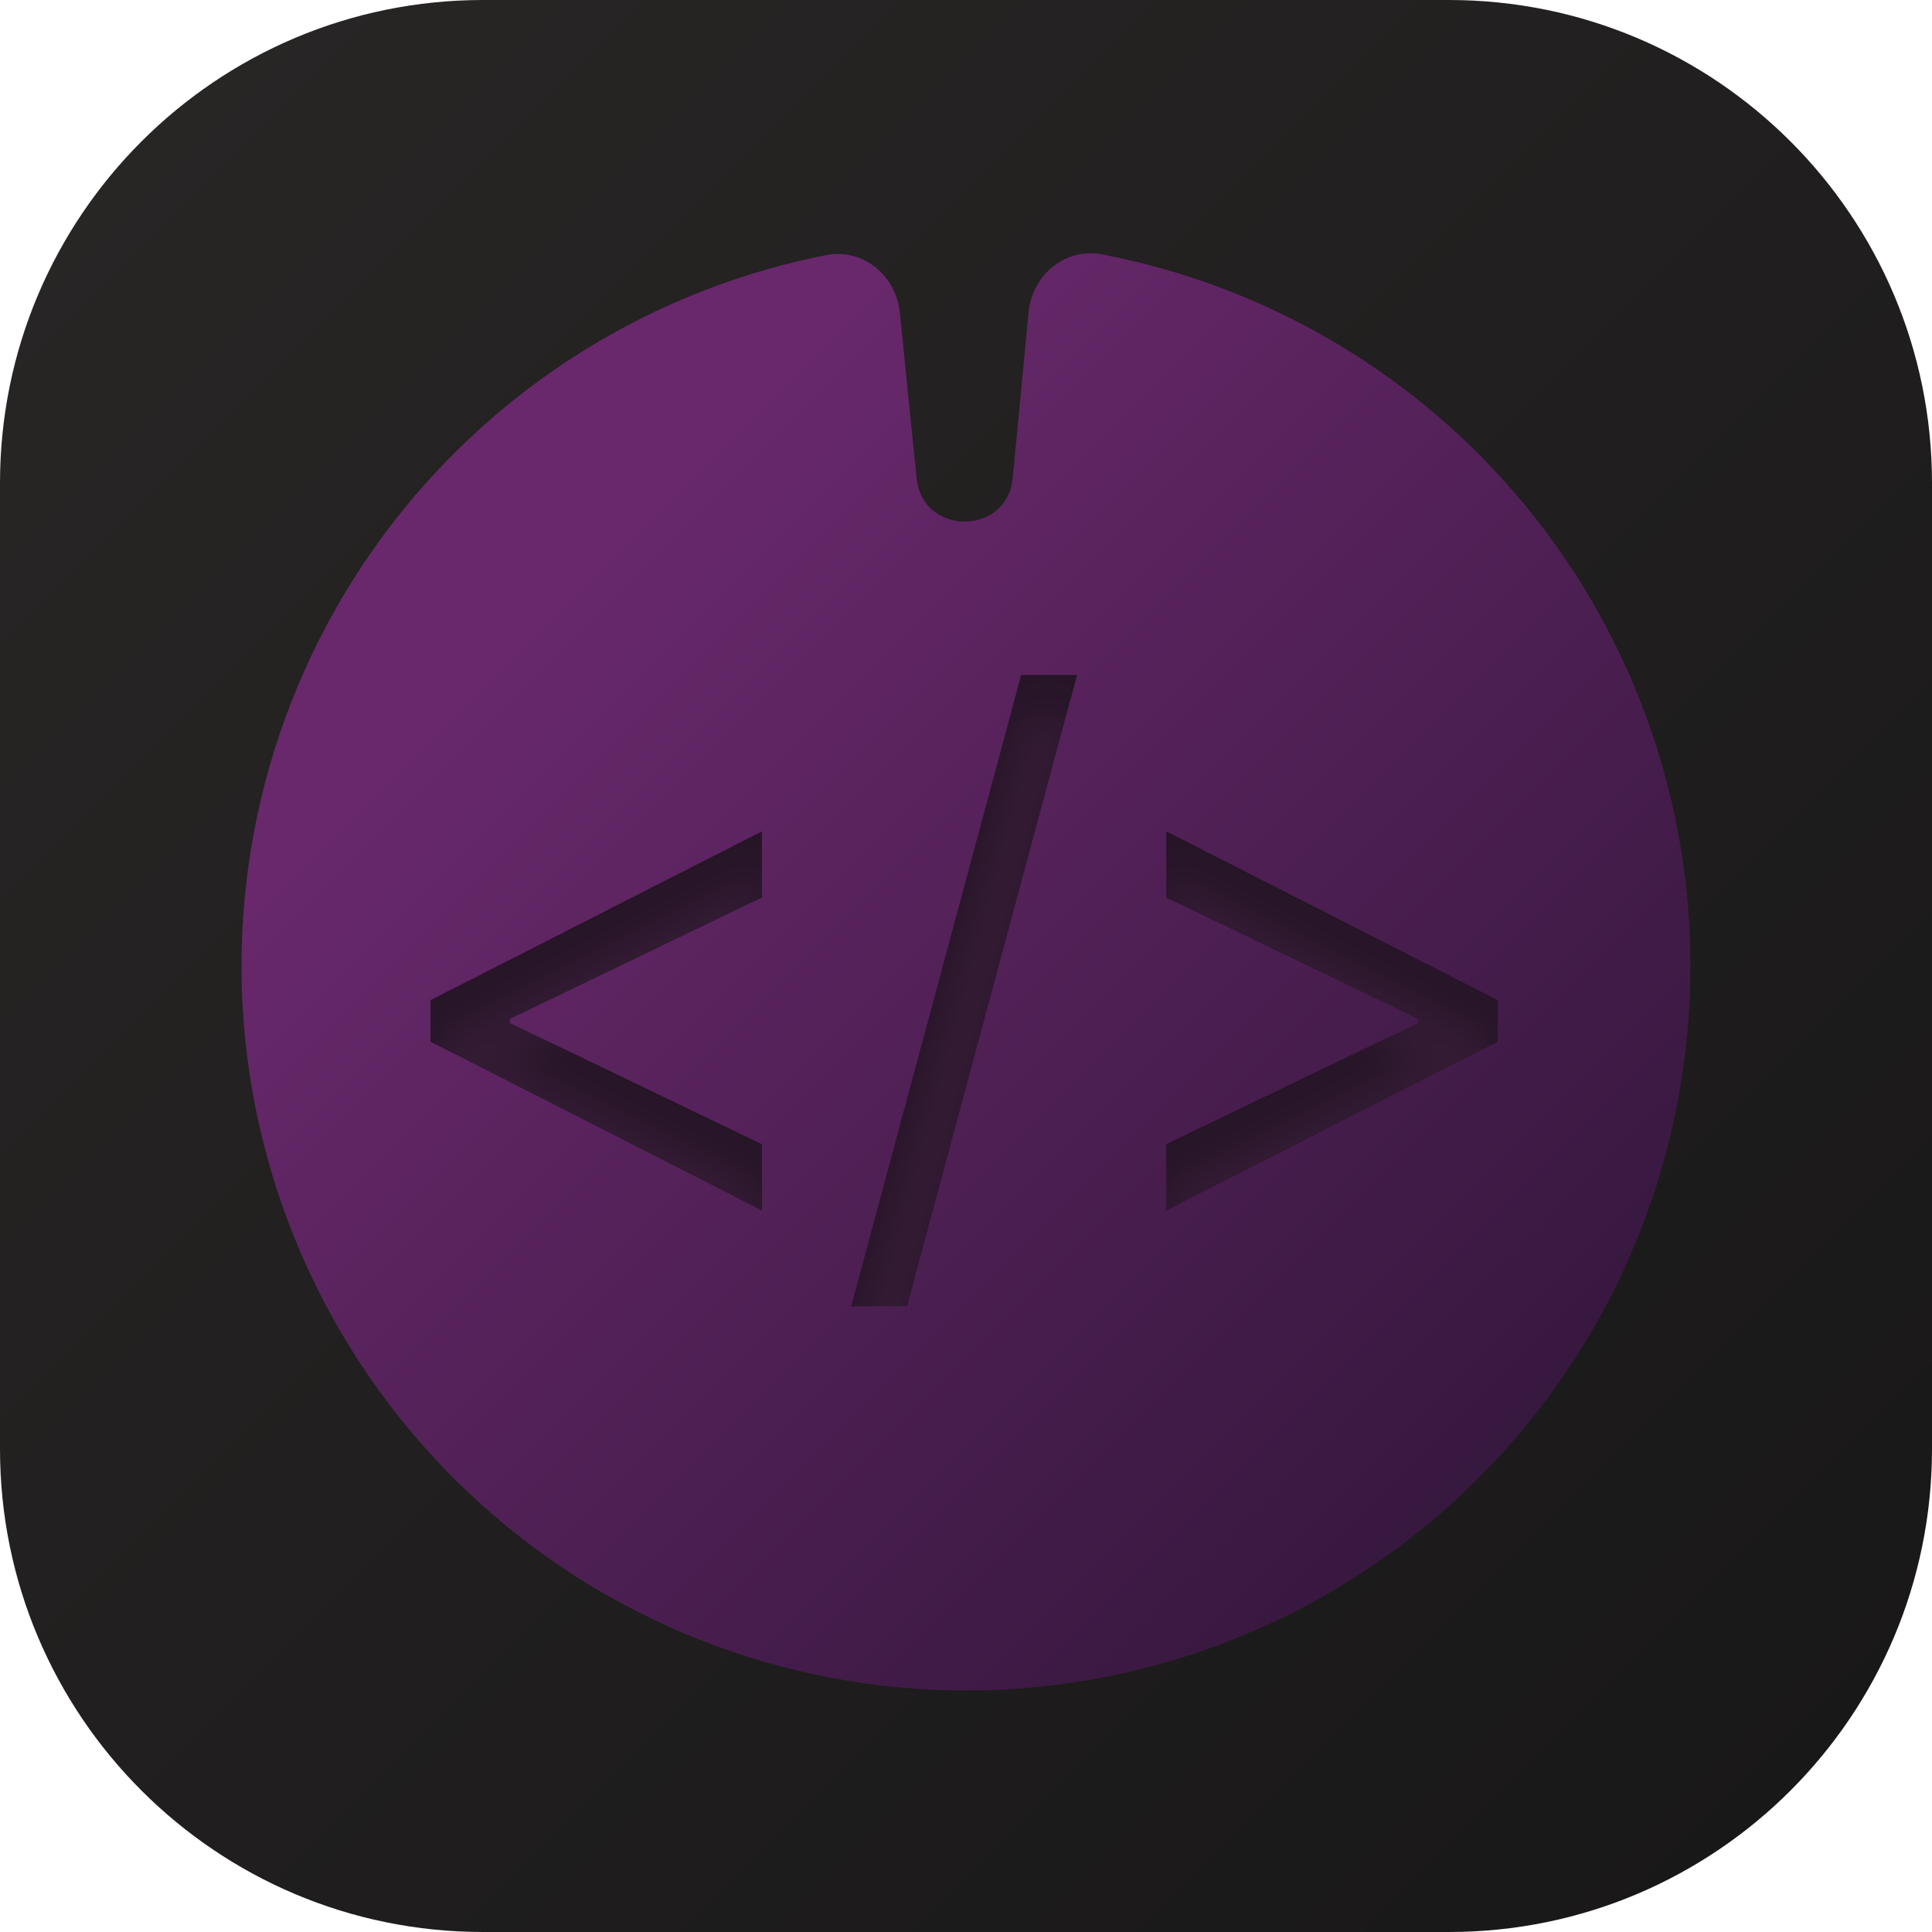
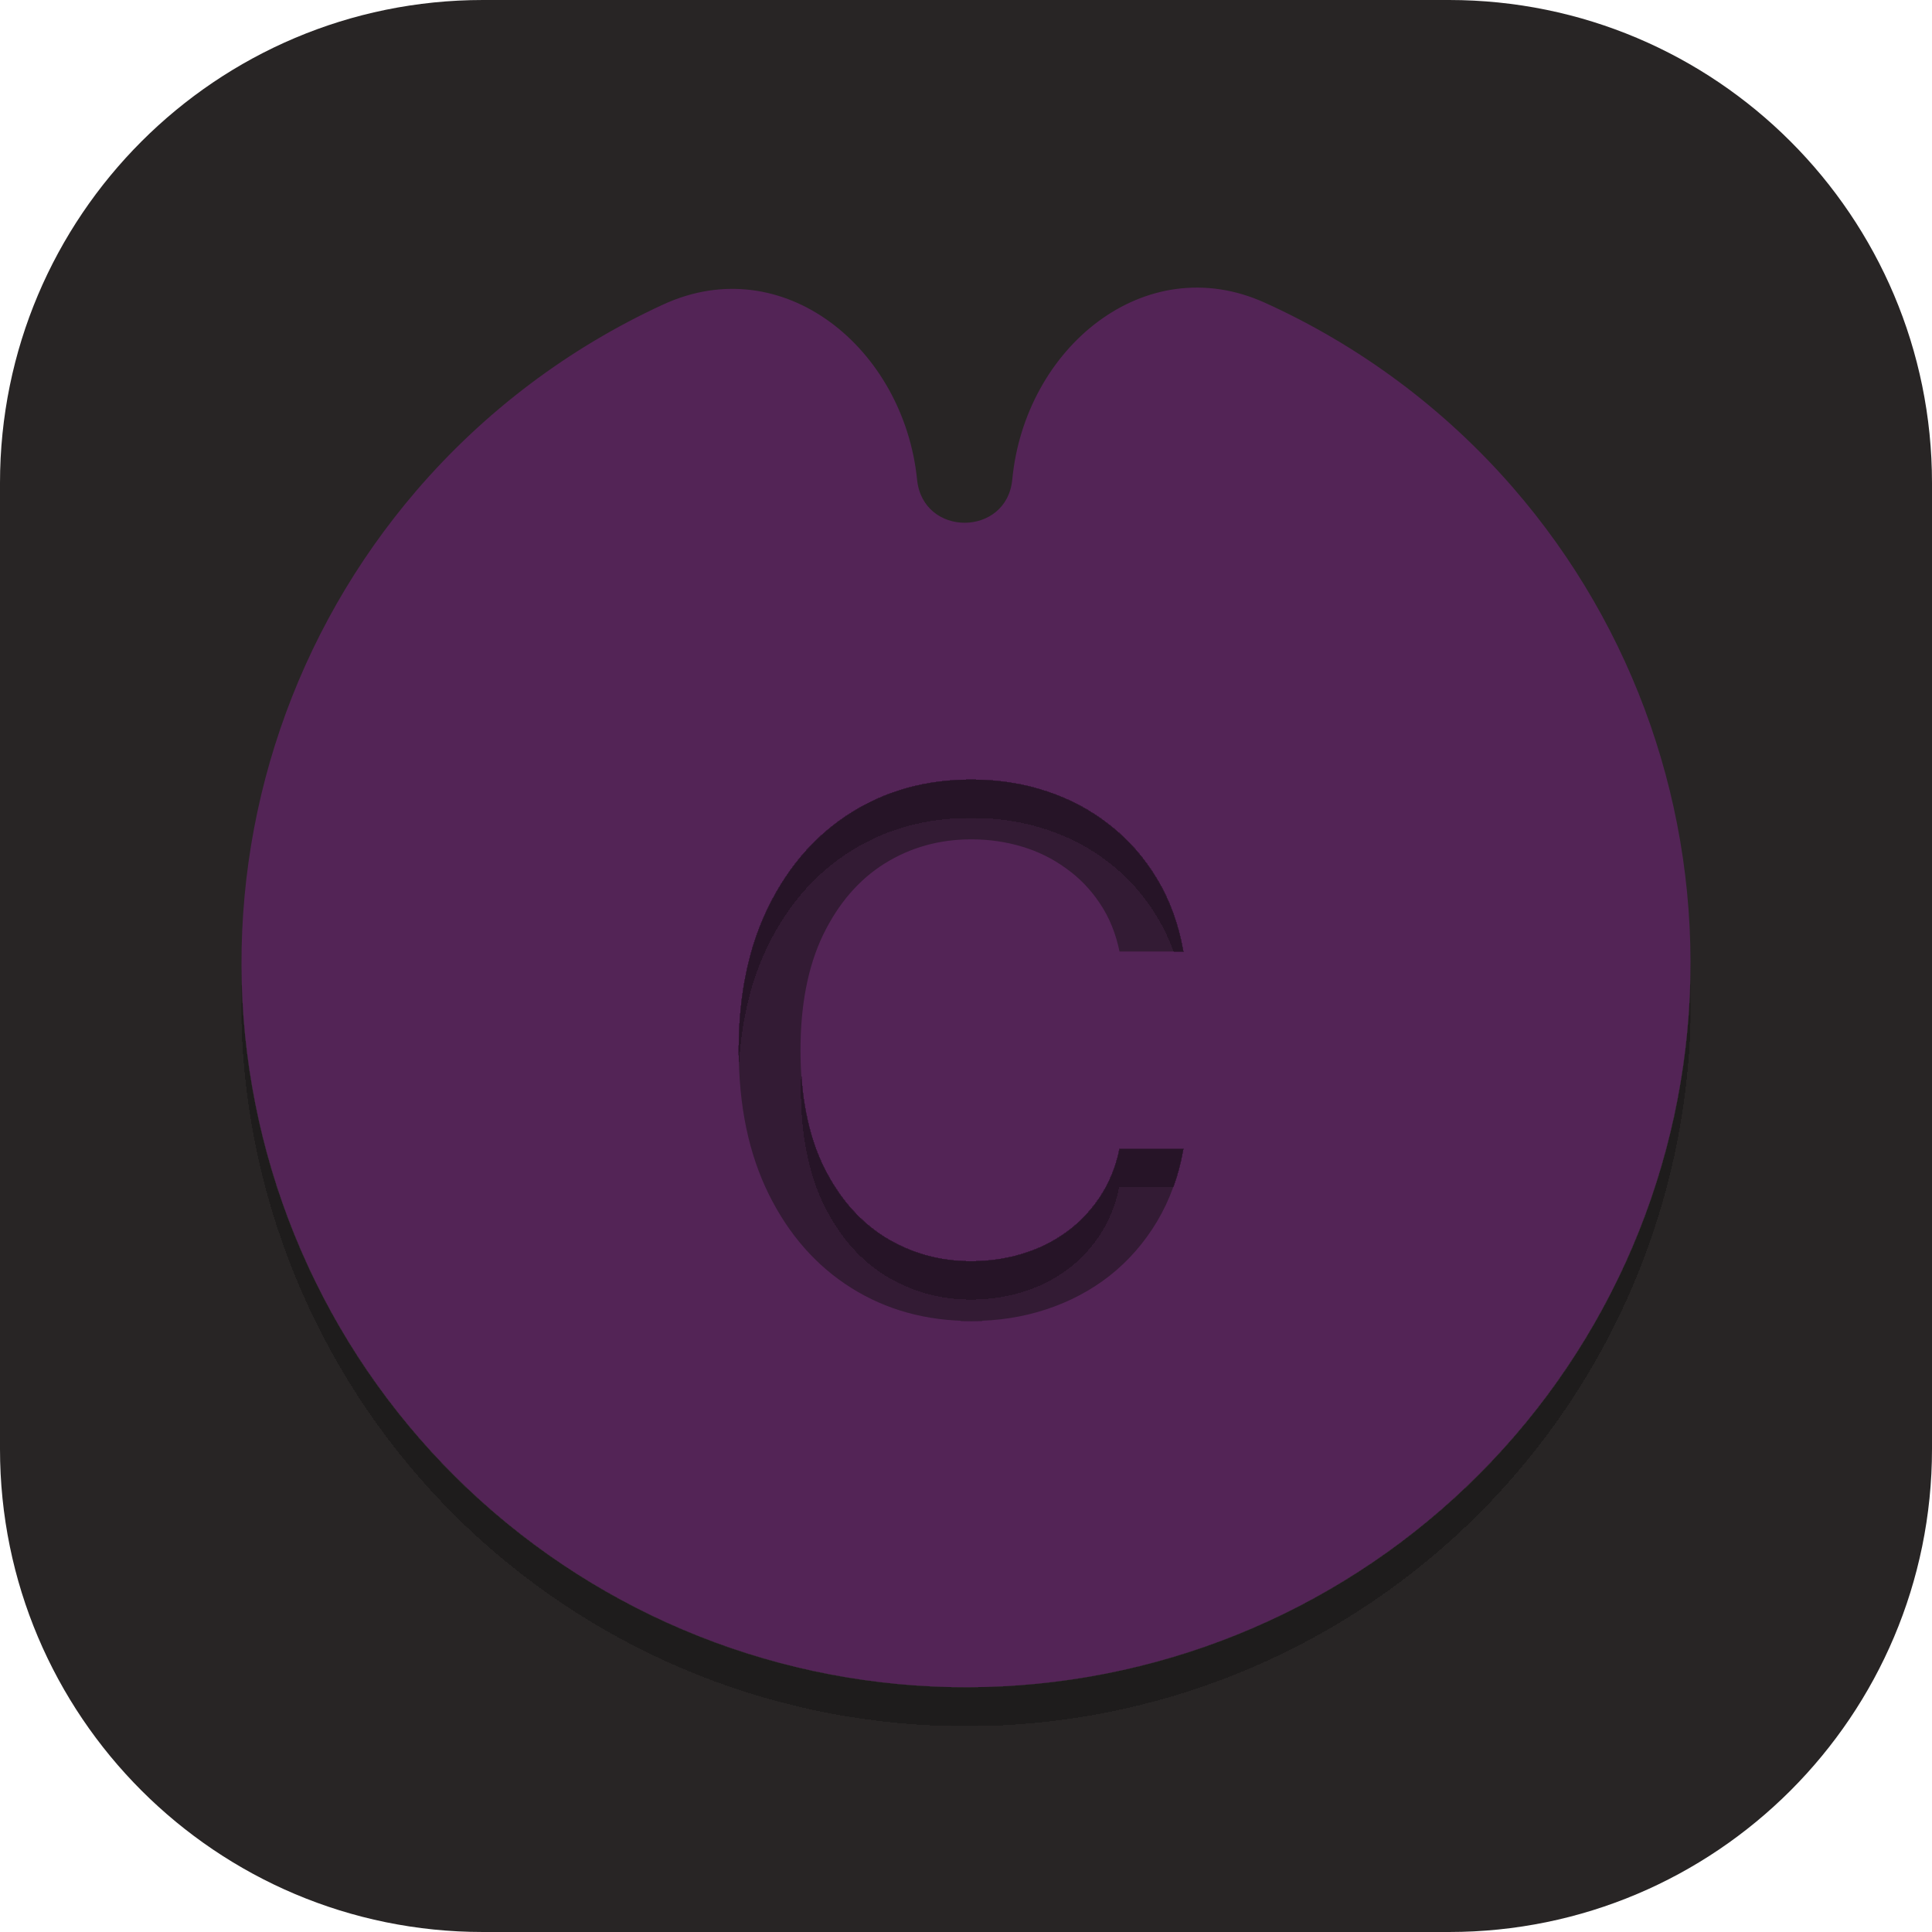
<svg xmlns="http://www.w3.org/2000/svg" width="200" height="200" viewBox="0 0 200 200" fill="none">
-   <rect width="200" height="200" rx="50" fill="url(#paint0_linear_20_15)" />
-   <path d="M106.482 32.31C106.85 28.461 110.279 25.607 114.076 26.333C130.554 29.481 145.577 38.083 156.658 50.858C169.273 65.403 175.812 84.243 174.919 103.477C174.027 122.71 165.772 140.863 151.863 154.178C137.955 167.492 119.458 174.947 100.204 175C80.95 175.052 62.414 167.698 48.433 154.459C34.452 141.221 26.098 123.113 25.101 103.885C24.103 84.656 30.539 65.781 43.076 51.167C54.086 38.332 69.062 29.648 85.523 26.41C89.316 25.664 92.76 28.5 93.15 32.346L94.887 49.5C95.495 55.511 104.262 55.487 104.838 49.473L106.482 32.31Z" fill="url(#paint1_linear_20_15)" />
-   <g filter="url(#filter0_i_20_15)">
-     <path d="M44.564 107.824V103.562L78.868 86.091V92.909L52.554 105.587L52.767 105.161V106.226L52.554 105.8L78.868 118.477V125.295L44.564 107.824ZM111.474 69.898L93.896 135.203H88.143L105.721 69.898H111.474ZM155.04 107.824L120.736 125.295V118.477L147.05 105.8L146.837 106.226V105.161L147.05 105.587L120.736 92.909V86.091L155.04 103.562V107.824Z" fill="#331B34" />
+   <rect width="200" height="200" rx="50" fill="#282525" />
+   <g filter="url(#filter0_d_29_5)">
+     <path d="M104.79 49.637C106.093 36.03 118.506 25.703 130.956 31.345C140.719 35.769 149.509 42.275 156.658 50.517C169.273 65.062 175.812 83.902 174.919 103.135C174.027 122.368 165.772 140.522 151.863 153.836C137.955 167.151 119.458 174.606 100.204 174.658C80.95 174.711 62.414 167.356 48.433 154.118C34.452 140.879 26.098 122.771 25.101 103.543C24.104 84.315 30.539 65.44 43.076 50.826C50.179 42.545 58.934 35.992 68.672 31.515C81.092 25.805 93.561 36.065 94.938 49.664C95.54 55.615 104.22 55.592 104.79 49.637Z" fill="#532456" />
+   </g>
+   <g filter="url(#filter1_i_29_5)">
+     <path d="M122.497 98.5H115.892C115.501 96.6 114.818 94.931 113.841 93.493C112.882 92.055 111.711 90.847 110.326 89.871C108.958 88.876 107.44 88.131 105.771 87.633C104.102 87.136 102.362 86.888 100.551 86.888C97.249 86.888 94.257 87.722 91.576 89.391C88.912 91.06 86.79 93.519 85.21 96.769C83.648 100.018 82.867 104.004 82.867 108.727C82.867 113.45 83.648 117.436 85.21 120.686C86.79 123.935 88.912 126.394 91.576 128.063C94.257 129.732 97.249 130.567 100.551 130.567C102.362 130.567 104.102 130.318 105.771 129.821C107.44 129.324 108.958 128.587 110.326 127.61C111.711 126.616 112.882 125.4 113.841 123.962C114.818 122.506 115.501 120.837 115.892 118.955H122.497C122 121.742 121.094 124.237 119.781 126.439C118.467 128.64 116.833 130.513 114.88 132.058C112.927 133.585 110.734 134.748 108.301 135.547C105.887 136.346 103.303 136.746 100.551 136.746C95.899 136.746 91.762 135.609 88.14 133.337C84.518 131.064 81.668 127.832 79.591 123.642C77.513 119.452 76.474 114.48 76.474 108.727C76.474 102.974 77.513 98.003 79.591 93.812C81.668 89.622 84.518 86.391 88.14 84.118C91.762 81.845 95.899 80.709 100.551 80.709C103.303 80.709 105.887 81.108 108.301 81.907C110.734 82.706 112.927 83.878 114.88 85.423C116.833 86.95 118.467 88.814 119.781 91.016C121.094 93.2 122 95.695 122.497 98.5Z" fill="#331B34" />
  </g>
  <defs>
-     <filter id="filter0_i_20_15" x="44.564" y="69.898" width="110.476" height="69.305" filterUnits="userSpaceOnUse" color-interpolation-filters="sRGB">
+     <filter id="filter0_d_29_5" x="25" y="29.771" width="150" height="148.887" filterUnits="userSpaceOnUse" color-interpolation-filters="sRGB">
+       <feFlood flood-opacity="0" result="BackgroundImageFix" />
+       <feColorMatrix in="SourceAlpha" type="matrix" values="0 0 0 0 0 0 0 0 0 0 0 0 0 0 0 0 0 0 127 0" result="hardAlpha" />
+       <feOffset dy="4" />
+       <feComposite in2="hardAlpha" operator="out" />
+       <feColorMatrix type="matrix" values="0 0 0 0 0 0 0 0 0 0 0 0 0 0 0 0 0 0 0.25 0" />
+       <feBlend mode="normal" in2="BackgroundImageFix" result="effect1_dropShadow_29_5" />
+       <feBlend mode="normal" in="SourceGraphic" in2="effect1_dropShadow_29_5" result="shape" />
+     </filter>
+     <filter id="filter1_i_29_5" x="76.474" y="80.709" width="46.023" height="56.037" filterUnits="userSpaceOnUse" color-interpolation-filters="sRGB">
      <feFlood flood-opacity="0" result="BackgroundImageFix" />
      <feBlend mode="normal" in="SourceGraphic" in2="BackgroundImageFix" result="shape" />
      <feColorMatrix in="SourceAlpha" type="matrix" values="0 0 0 0 0 0 0 0 0 0 0 0 0 0 0 0 0 0 127 0" result="hardAlpha" />
      <feOffset dy="4" />
-       <feGaussianBlur stdDeviation="2" />
      <feComposite in2="hardAlpha" operator="arithmetic" k2="-1" k3="1" />
      <feColorMatrix type="matrix" values="0 0 0 0 0 0 0 0 0 0 0 0 0 0 0 0 0 0 0.25 0" />
-       <feBlend mode="normal" in2="shape" result="effect1_innerShadow_20_15" />
+       <feBlend mode="normal" in2="shape" result="effect1_innerShadow_29_5" />
    </filter>
-     <linearGradient id="paint0_linear_20_15" x1="0" y1="0" x2="200" y2="200" gradientUnits="userSpaceOnUse">
-       <stop stop-color="#292626" />
-       <stop offset="1" stop-color="#181717" />
-     </linearGradient>
-     <linearGradient id="paint1_linear_20_15" x1="25" y1="25" x2="175" y2="175" gradientUnits="userSpaceOnUse">
-       <stop offset="0.231" stop-color="#68286B" />
-       <stop offset="1" stop-color="#2B1434" />
-     </linearGradient>
  </defs>
</svg>
